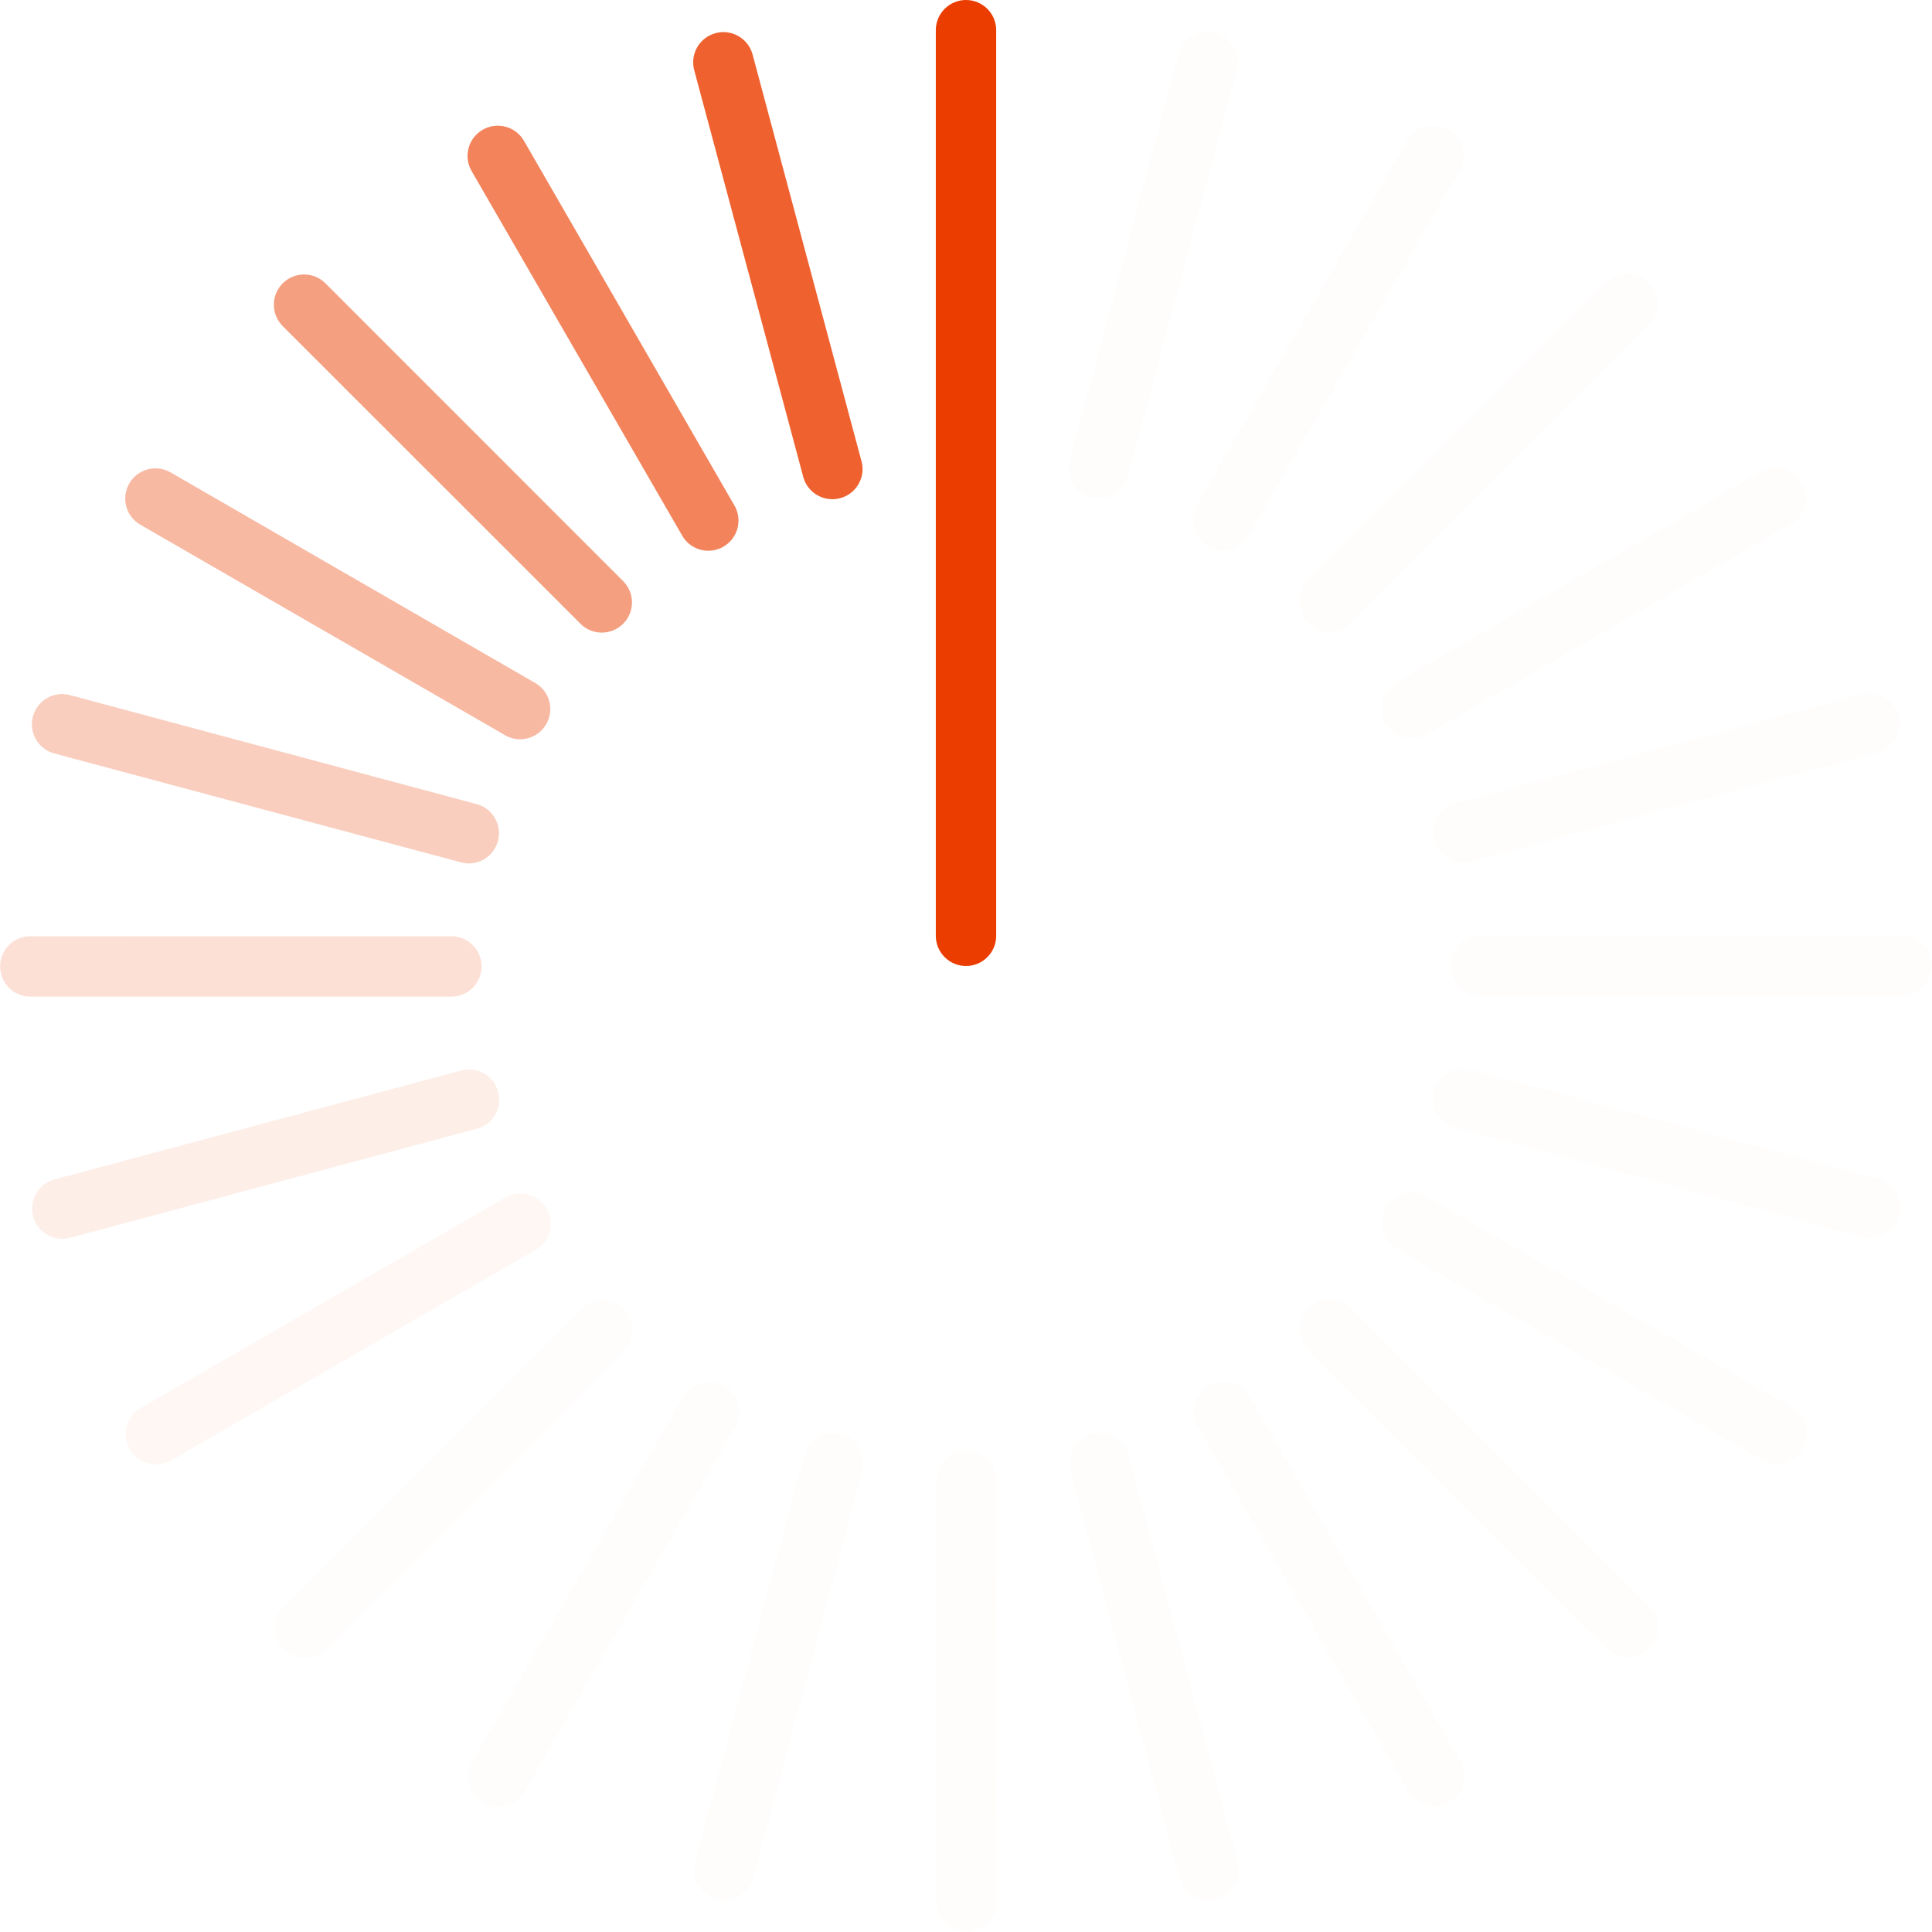
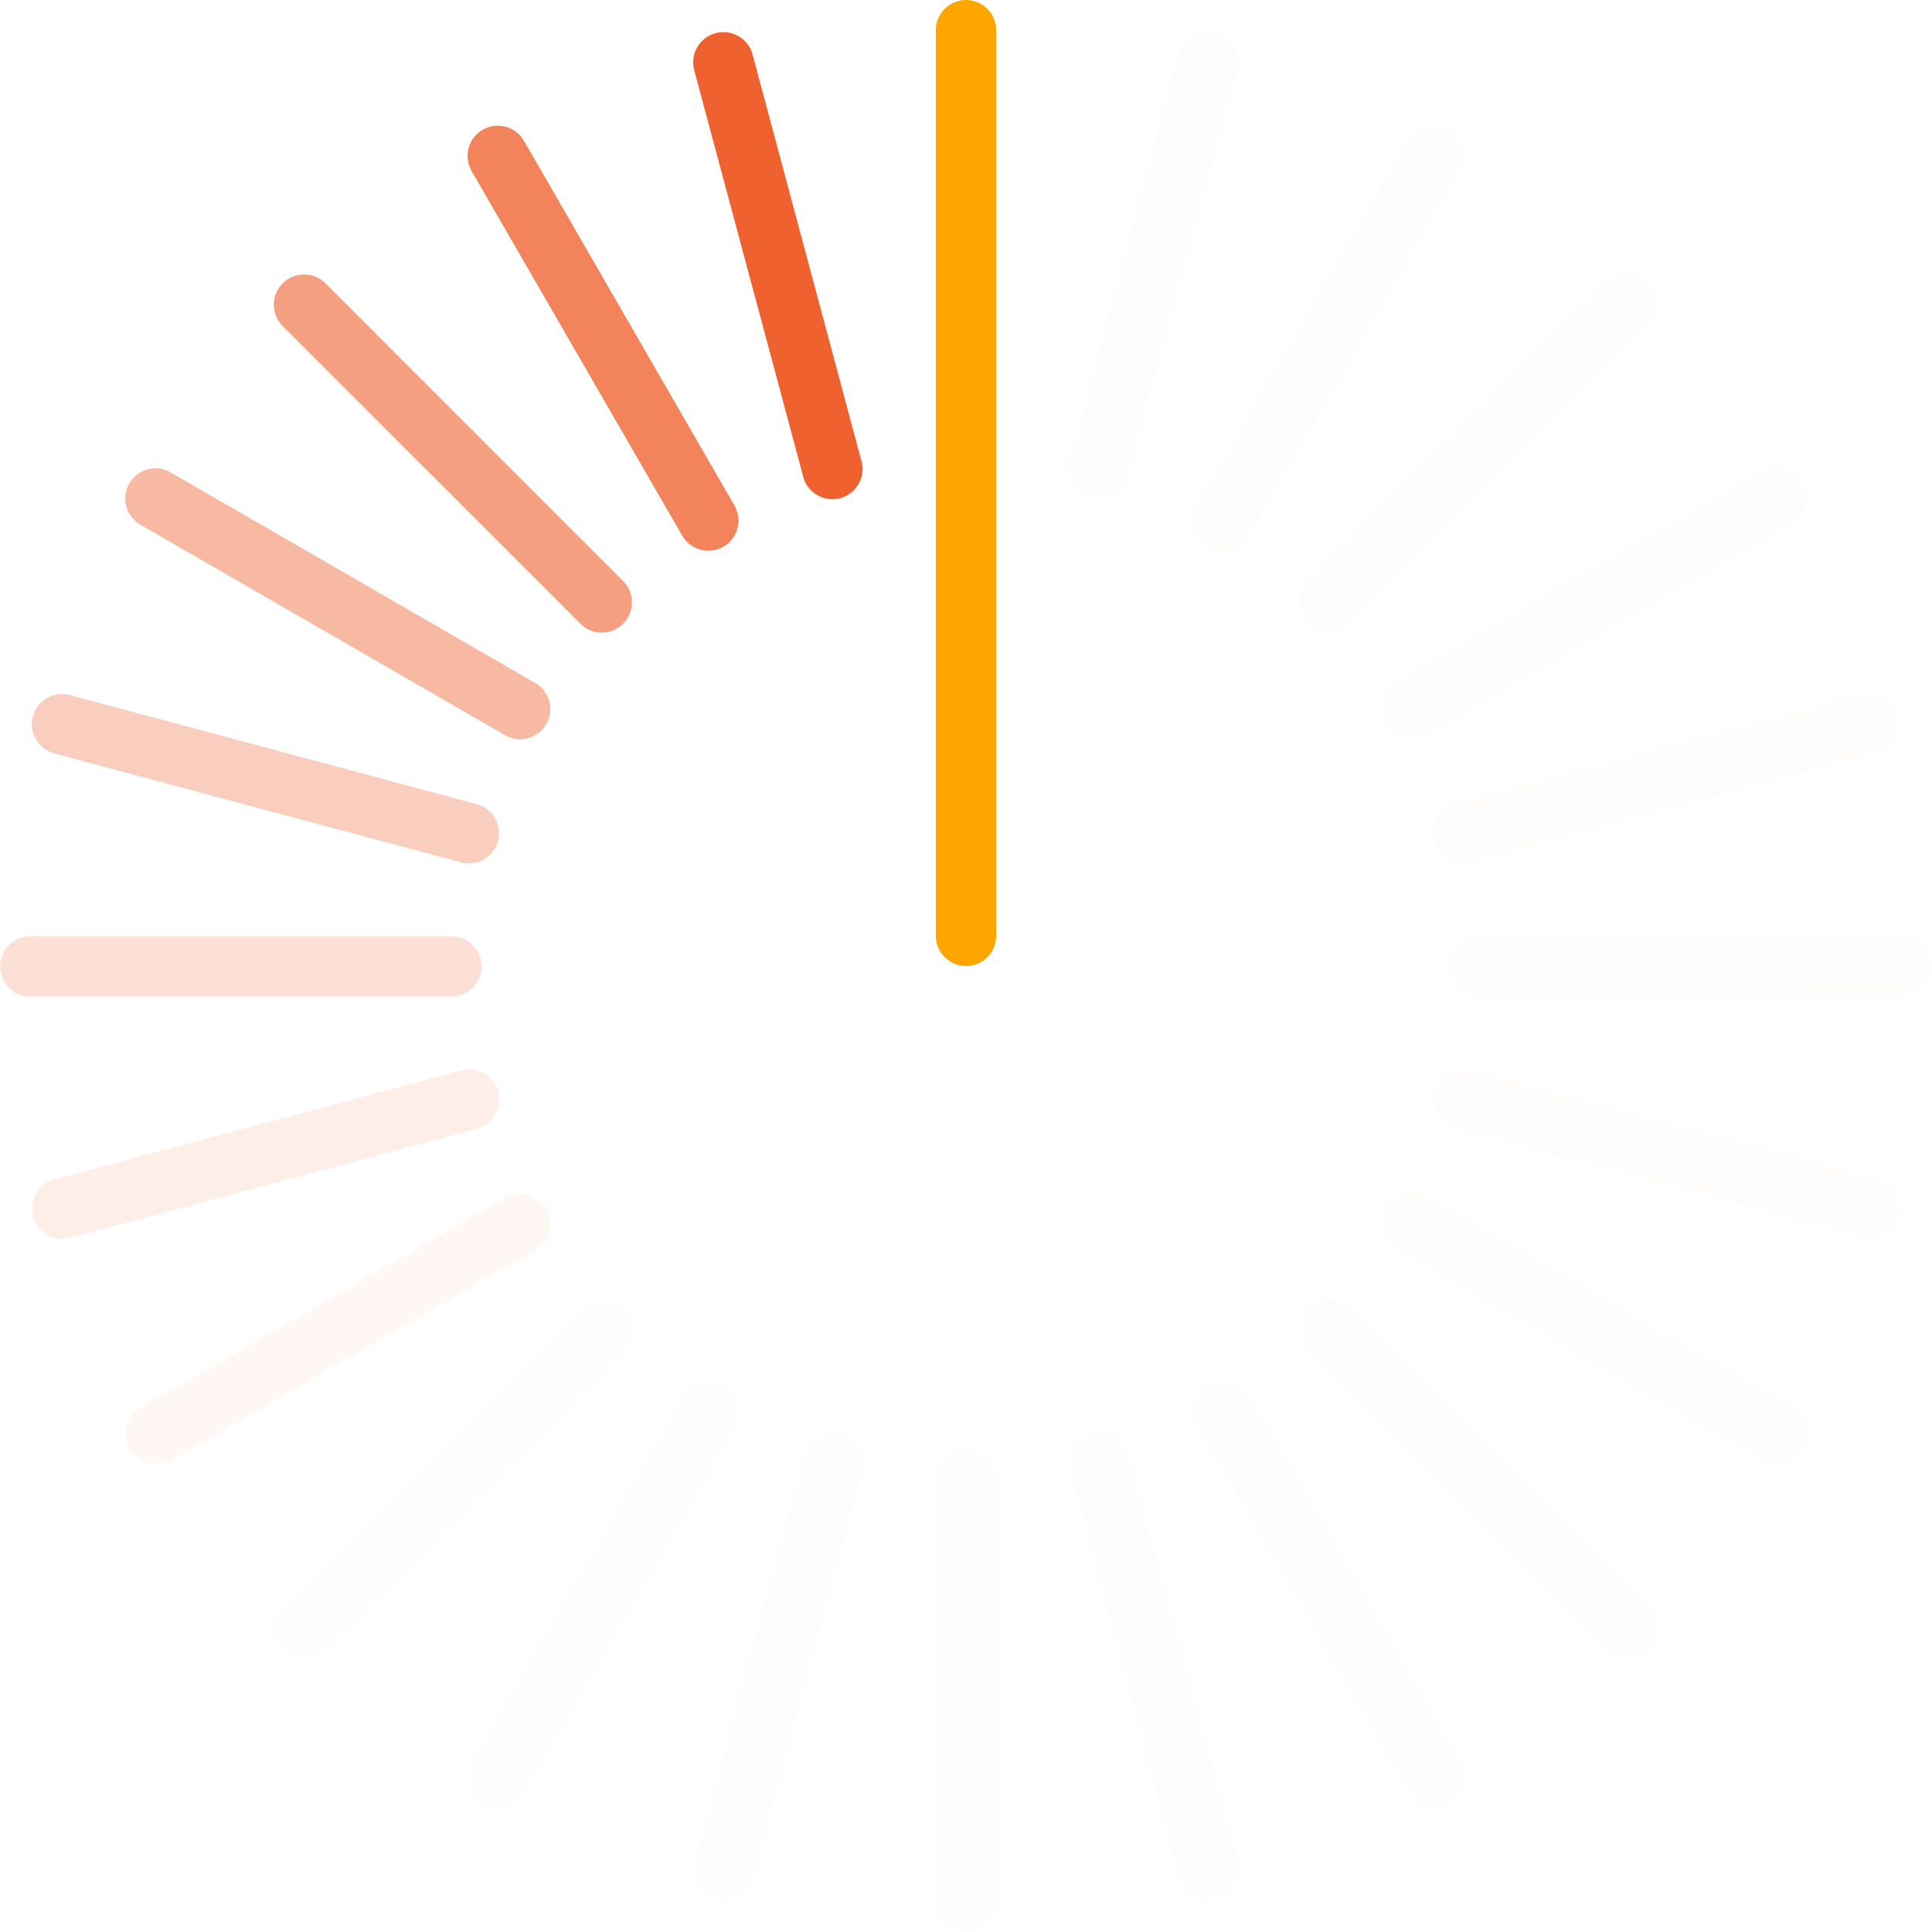
<svg xmlns="http://www.w3.org/2000/svg" version="1.0" width="64px" height="64px" viewBox="0 0 128 128" xml:space="preserve">
  <g>
    <path d="M80.53 2.18a2 2 0 0 1 1.42 2.45L74.7 31.67a2 2 0 0 1-3.86-1.03L78.08 3.6a2 2 0 0 1 2.45-1.42z" fill="#fdebe5" fill-opacity="0.1" />
    <path d="M80.53 2.18a2 2 0 0 1 1.42 2.45L74.7 31.67a2 2 0 0 1-3.86-1.03L78.08 3.6a2 2 0 0 1 2.45-1.42z" fill="#fdebe5" fill-opacity="0.1" transform="rotate(15 64 64)" />
    <path d="M80.53 2.18a2 2 0 0 1 1.42 2.45L74.7 31.67a2 2 0 0 1-3.86-1.03L78.08 3.6a2 2 0 0 1 2.45-1.42z" fill="#fdebe5" fill-opacity="0.1" transform="rotate(30 64 64)" />
    <path d="M80.53 2.18a2 2 0 0 1 1.42 2.45L74.7 31.67a2 2 0 0 1-3.86-1.03L78.08 3.6a2 2 0 0 1 2.45-1.42z" fill="#fdebe5" fill-opacity="0.1" transform="rotate(45 64 64)" />
    <path d="M80.53 2.18a2 2 0 0 1 1.42 2.45L74.7 31.67a2 2 0 0 1-3.86-1.03L78.08 3.6a2 2 0 0 1 2.45-1.42z" fill="#fdebe5" fill-opacity="0.1" transform="rotate(60 64 64)" />
    <path d="M80.53 2.18a2 2 0 0 1 1.42 2.45L74.7 31.67a2 2 0 0 1-3.86-1.03L78.08 3.6a2 2 0 0 1 2.45-1.42z" fill="#fdebe5" fill-opacity="0.1" transform="rotate(75 64 64)" />
    <path d="M80.53 2.18a2 2 0 0 1 1.42 2.45L74.7 31.67a2 2 0 0 1-3.86-1.03L78.08 3.6a2 2 0 0 1 2.45-1.42z" fill="#fdebe5" fill-opacity="0.1" transform="rotate(90 64 64)" />
    <path d="M80.53 2.18a2 2 0 0 1 1.42 2.45L74.7 31.67a2 2 0 0 1-3.86-1.03L78.08 3.6a2 2 0 0 1 2.45-1.42z" fill="#fdebe5" fill-opacity="0.1" transform="rotate(105 64 64)" />
    <path d="M80.53 2.18a2 2 0 0 1 1.42 2.45L74.7 31.67a2 2 0 0 1-3.86-1.03L78.08 3.6a2 2 0 0 1 2.45-1.42z" fill="#fdebe5" fill-opacity="0.1" transform="rotate(120 64 64)" />
    <path d="M80.53 2.18a2 2 0 0 1 1.42 2.45L74.7 31.67a2 2 0 0 1-3.86-1.03L78.08 3.6a2 2 0 0 1 2.45-1.42z" fill="#fdebe5" fill-opacity="0.1" transform="rotate(135 64 64)" />
    <path d="M80.53 2.18a2 2 0 0 1 1.42 2.45L74.7 31.67a2 2 0 0 1-3.86-1.03L78.08 3.6a2 2 0 0 1 2.45-1.42z" fill="#fdebe5" fill-opacity="0.1" transform="rotate(150 64 64)" />
    <path d="M80.53 2.18a2 2 0 0 1 1.42 2.45L74.7 31.67a2 2 0 0 1-3.86-1.03L78.08 3.6a2 2 0 0 1 2.45-1.42z" fill="#fdebe5" fill-opacity="0.1" transform="rotate(165 64 64)" />
    <path d="M80.53 2.18a2 2 0 0 1 1.42 2.45L74.7 31.67a2 2 0 0 1-3.86-1.03L78.08 3.6a2 2 0 0 1 2.45-1.42z" fill="#fdebe5" fill-opacity="0.1" transform="rotate(180 64 64)" />
    <path d="M80.53 2.18a2 2 0 0 1 1.42 2.45L74.7 31.67a2 2 0 0 1-3.86-1.03L78.08 3.6a2 2 0 0 1 2.45-1.42z" fill="#fdebe5" fill-opacity="0.1" transform="rotate(195 64 64)" />
    <path d="M80.53 2.18a2 2 0 0 1 1.42 2.45L74.7 31.67a2 2 0 0 1-3.86-1.03L78.08 3.6a2 2 0 0 1 2.45-1.42z" fill="#fdebe5" fill-opacity="0.1" transform="rotate(210 64 64)" />
    <path d="M80.53 2.18a2 2 0 0 1 1.42 2.45L74.7 31.67a2 2 0 0 1-3.86-1.03L78.08 3.6a2 2 0 0 1 2.45-1.42z" fill="#fbd8cc" fill-opacity="0.2" transform="rotate(225 64 64)" />
    <path d="M80.53 2.18a2 2 0 0 1 1.42 2.45L74.7 31.67a2 2 0 0 1-3.86-1.03L78.08 3.6a2 2 0 0 1 2.45-1.42z" fill="#f9c4b2" fill-opacity="0.3" transform="rotate(240 64 64)" />
    <path d="M80.53 2.18a2 2 0 0 1 1.42 2.45L74.7 31.67a2 2 0 0 1-3.86-1.03L78.08 3.6a2 2 0 0 1 2.45-1.42z" fill="#f7b199" fill-opacity="0.4" transform="rotate(255 64 64)" />
    <path d="M80.53 2.18a2 2 0 0 1 1.42 2.45L74.7 31.67a2 2 0 0 1-3.86-1.03L78.08 3.6a2 2 0 0 1 2.45-1.42z" fill="#f59e7f" fill-opacity="0.5" transform="rotate(270 64 64)" />
    <path d="M80.53 2.18a2 2 0 0 1 1.42 2.45L74.7 31.67a2 2 0 0 1-3.86-1.03L78.08 3.6a2 2 0 0 1 2.45-1.42z" fill="#f38b66" fill-opacity="0.6" transform="rotate(285 64 64)" />
    <path d="M80.53 2.18a2 2 0 0 1 1.42 2.45L74.7 31.67a2 2 0 0 1-3.86-1.03L78.08 3.6a2 2 0 0 1 2.45-1.42z" fill="#f1774c" fill-opacity="0.7" transform="rotate(300 64 64)" />
    <path d="M80.53 2.18a2 2 0 0 1 1.42 2.45L74.7 31.67a2 2 0 0 1-3.86-1.03L78.08 3.6a2 2 0 0 1 2.45-1.42z" fill="#ef6433" fill-opacity="0.8" transform="rotate(315 64 64)" />
    <path d="M80.53 2.18a2 2 0 0 1 1.42 2.45L74.7 31.67a2 2 0 0 1-3.86-1.03L78.08 3.6a2 2 0 0 1 2.45-1.42z" fill="#ed5019" fill-opacity="0.9" transform="rotate(330 64 64)" />
-     <path d="M64 0a2 2 0 0 1 2 2v60a2 2 0 0 1-4 0V2a2 2 0 0 1 2-2z" fill="#eb3d00" fill-opacity="1" />
+     <path d="M64 0a2 2 0 0 1 2 2v60a2 2 0 0 1-4 0V2a2 2 0 0 1 2-2z" fill="#FFA500" fill-opacity="1" />
    <animateTransform attributeName="transform" type="rotate" values="0 64 64;15 64 64;30 64 64;45 64 64;60 64 64;75 64 64;90 64 64;105 64 64;120 64 64;135 64 64;150 64 64;165 64 64;180 64 64;195 64 64;210 64 64;225 64 64;240 64 64;255 64 64;270 64 64;285 64 64;300 64 64;315 64 64;330 64 64;345 64 64" calcMode="discrete" dur="2160ms" repeatCount="indefinite" />
  </g>
</svg>
